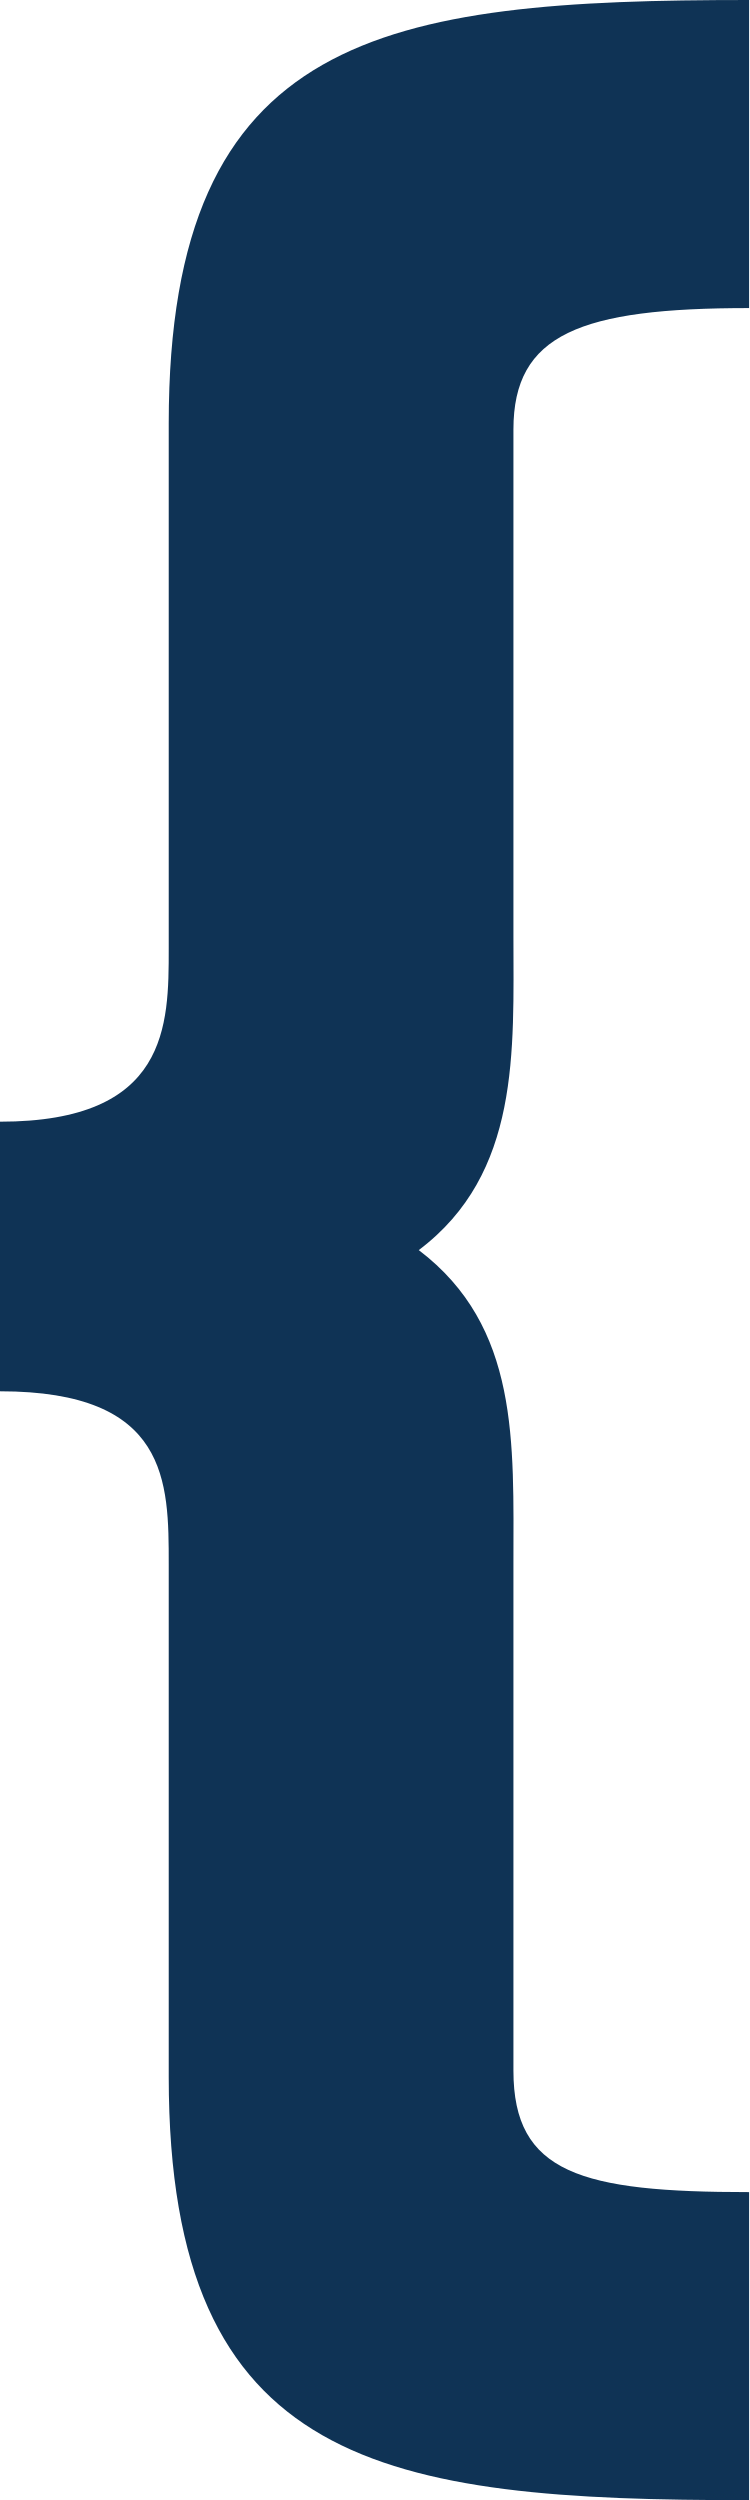
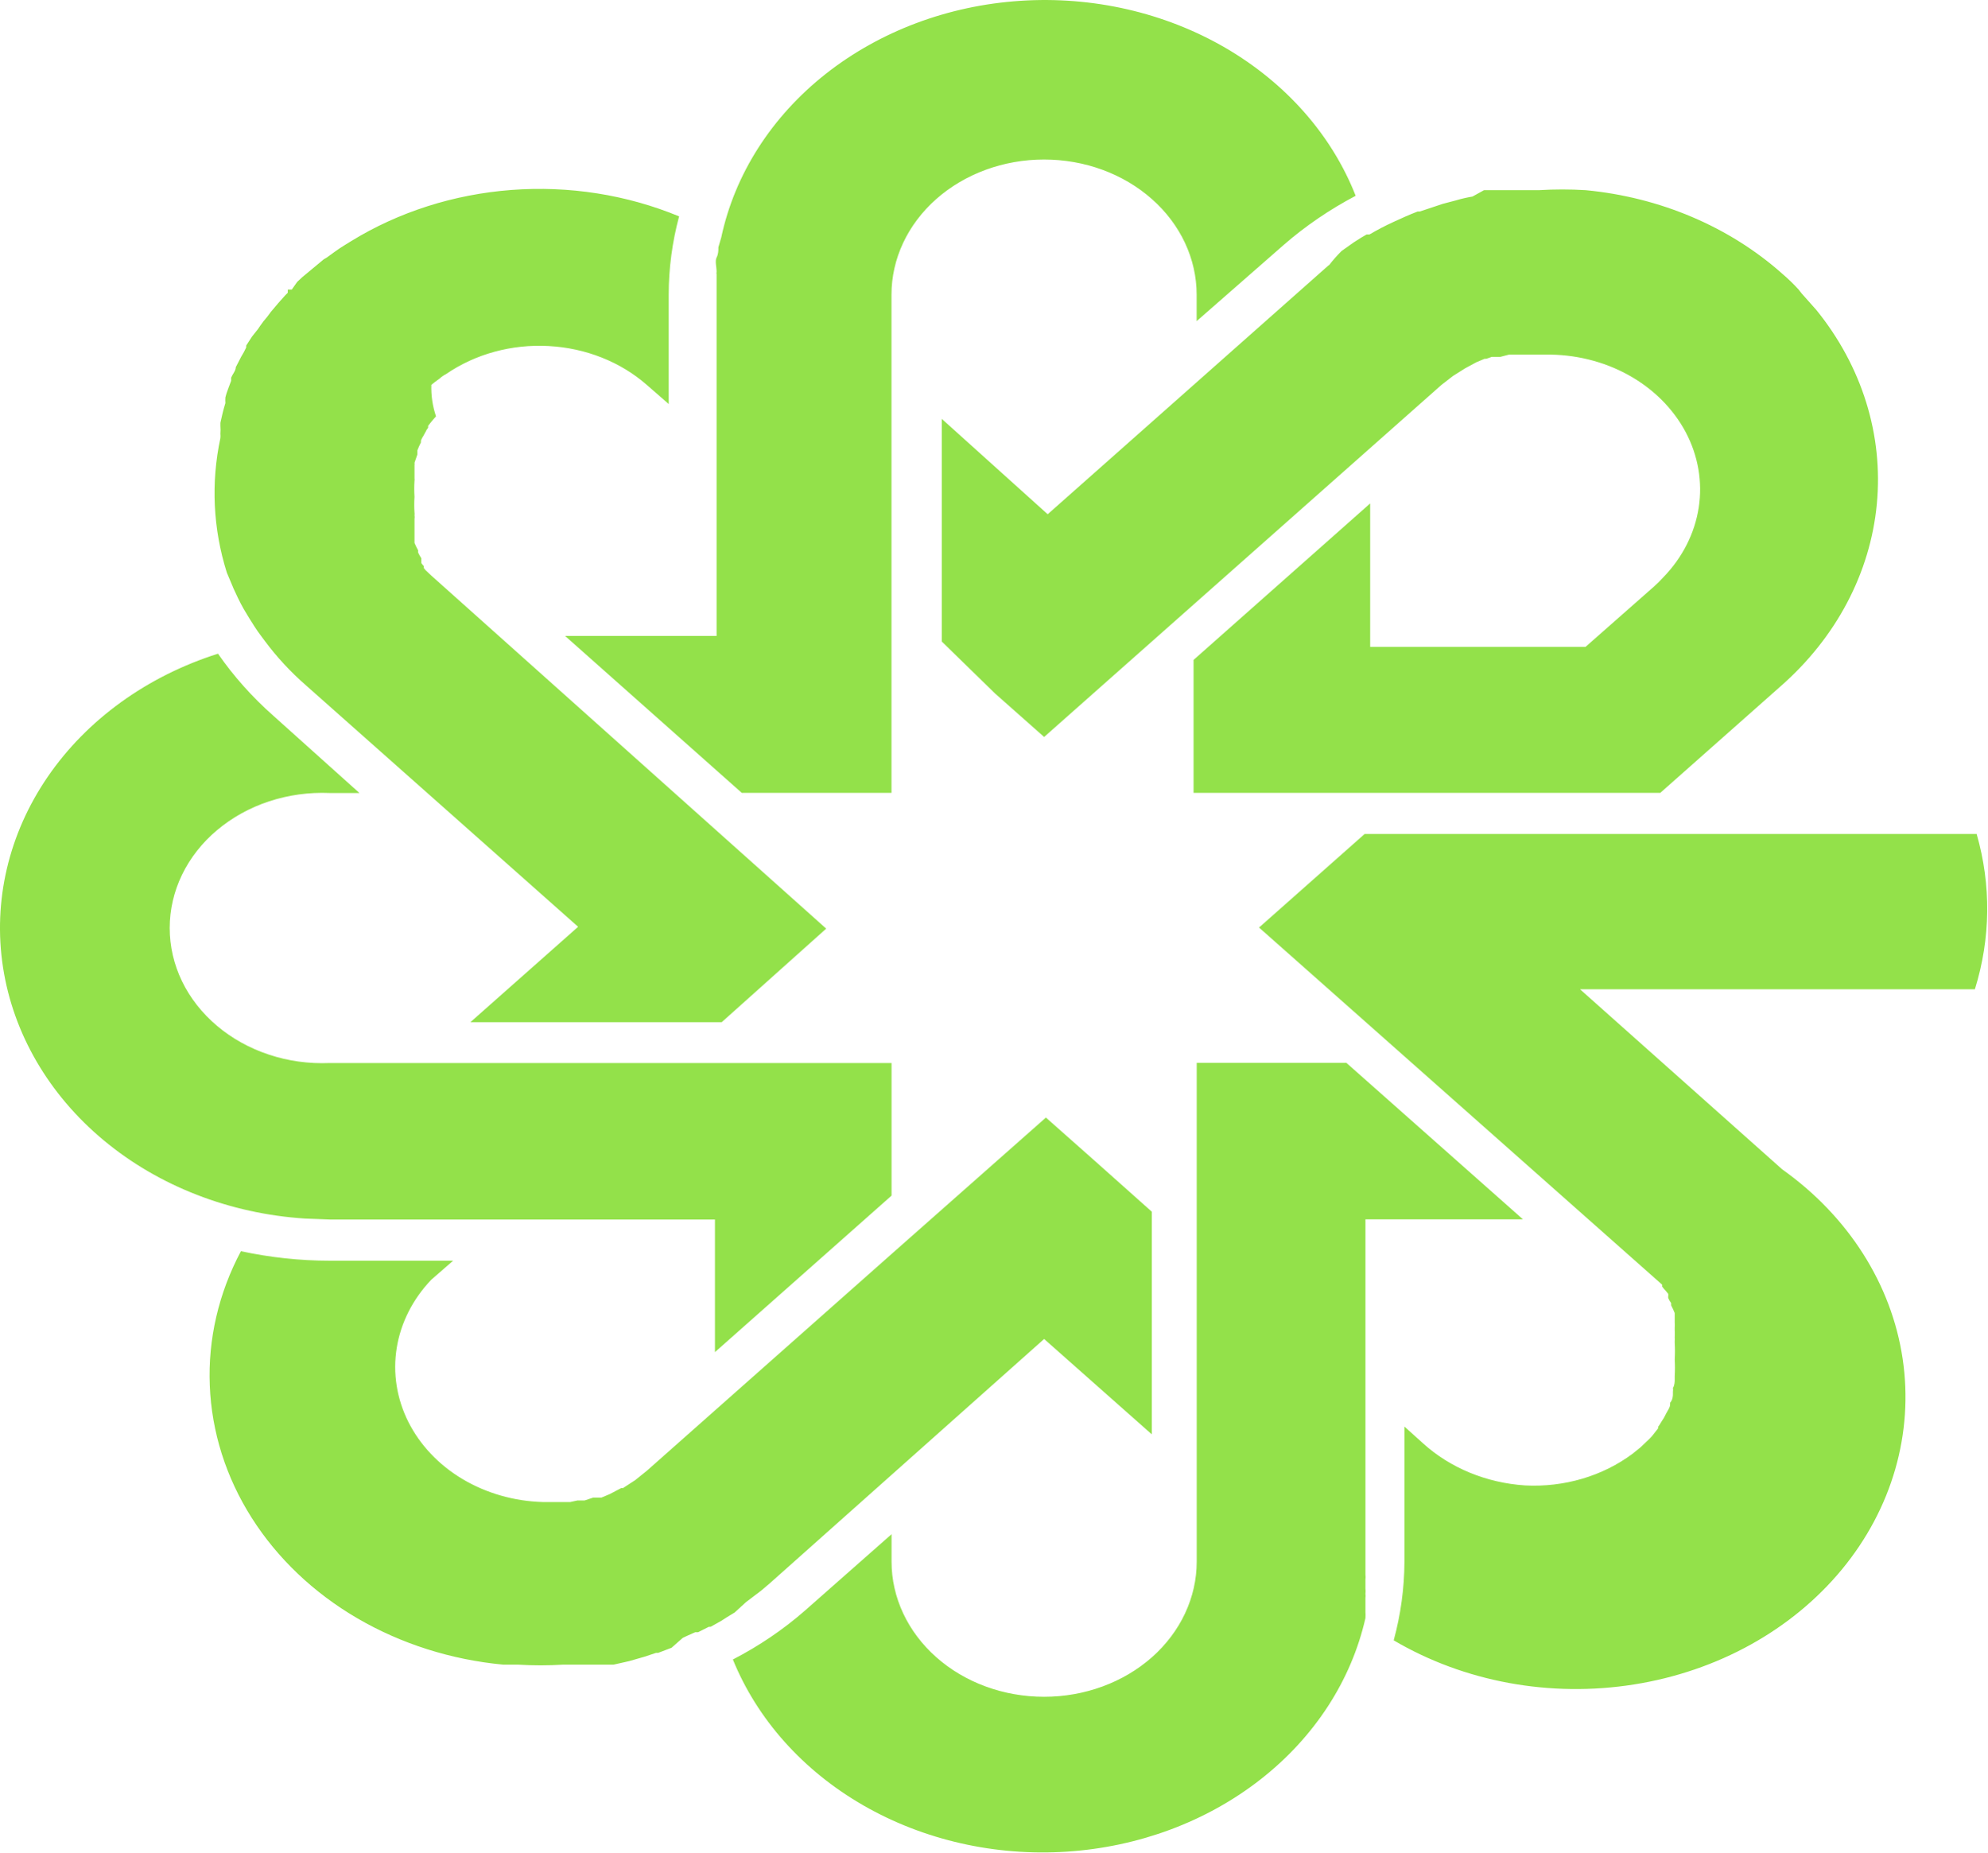
- <svg xmlns="http://www.w3.org/2000/svg" viewBox="0 0 80.8 269.66">
-   <path fill="#0f3355" d="m18.2,45.65C18.2,3.47,41.51,0,80.8,0v33.23c-18.2,0-25.42,2.79-25.42,13.1v54.61c0,12.42.77,25.62-10.21,33.9,10.88,8.28,10.21,20.71,10.21,33.9v54.61c0,11.08,7.32,13.1,25.42,13.1v33.23c-39.29,0-62.6-3.47-62.6-45.65v-55.28c0-8.96,0-18.68-18.2-18.68v-29.08c18.2,0,18.2-10.4,18.2-18.68v-56.72h0v.1Z" />
+ <svg xmlns="http://www.w3.org/2000/svg" id="Layer_1" data-name="Layer 1" viewBox="0 0 290.43 270.72">
+   <defs>
+     <style>
+       .cls-1 {
+         fill: #93e14a;
+       }
+     </style>
+   </defs>
+   <path class="cls-1" d="m108.41,115.87h21.88V43.07c0-5.24,2.35-10.26,6.53-13.97,4.18-3.7,9.85-5.79,15.77-5.79s11.59,2.08,15.77,5.79c4.18,3.7,6.53,8.73,6.53,13.97v3.86l12.75-11.16c3.16-2.75,6.69-5.15,10.49-7.16-3.48-8.87-10.18-16.46-19.04-21.62C170.23,1.84,159.7-.58,149.13.12c-10.57.69-20.58,4.46-28.49,10.71-7.9,6.25-13.26,14.64-15.23,23.87l-.42,1.44c0,.51,0,.98-.26,1.49-.26.51,0,1.39,0,2.09-.03.12-.03.25,0,.37v52.85h-22.14l25.81,22.92h0Zm180.49,6.01h-89.46l-15.43,13.67,58.92,52.2v.28l.26.33.26.28.37.46v.28c-.02.11-.02.22,0,.32.11.26.25.51.42.74v.33c.2.36.37.74.52,1.12v1.39c.02.23.02.47,0,.7v.37c.02.39.02.77,0,1.16.02.14.02.28,0,.42v.33c.05.8.05,1.61,0,2.42.05.8.05,1.61,0,2.42v.6c0,.09,0,.79-.26,1.12.03.19.03.37,0,.56v.28c0,.28,0,.88-.42,1.35.02.09.02.19,0,.28,0,.42-.37.88-.58,1.3l-.31.6-.47.74c-.1.2-.23.38-.37.56v.23l-.58.74c-.2.28-.43.55-.68.79l-1.31,1.25-1.15.93c-4.38,3.28-10.02,4.95-15.74,4.65-5.64-.37-10.94-2.55-14.9-6.14l-2.73-2.46v19.76c-.02,3.87-.54,7.72-1.57,11.48,10.33,6.08,22.91,8.39,35.11,6.45,12.21-1.93,23.1-7.96,30.41-16.83s10.49-19.9,8.86-30.79-7.94-20.8-17.61-27.67l-29.54-26.31h57.71c2.31-7.41,2.4-15.23.26-22.68h.01ZM34.07,85.88c.47,1.02.94,2.05,1.52,3.07.52.88,1.05,1.77,1.63,2.65l.47.7.58.79.42.56c1.74,2.35,3.77,4.54,6.03,6.51l39.77,35.28-15.74,13.94h36.73l15.27-13.67-57.71-51.59-.84-.79-.26-.32v-.28c-.14-.14-.26-.3-.37-.46v-.7c-.18-.27-.34-.55-.47-.84v-.32c-.2-.35-.37-.7-.52-1.07v-3.49c.03-.19.03-.37,0-.56.02-.12.02-.25,0-.37-.05-.77-.05-1.55,0-2.32-.05-.79-.05-1.58,0-2.37.02-.11.02-.22,0-.33v-1.91c.02-.12.02-.25,0-.37l.42-1.21v-.6c.15-.4.33-.78.52-1.16v-.28c.1-.24.22-.47.37-.7l.31-.56c.09-.22.21-.42.37-.6v-.28l.47-.6.68-.79c-.5-1.49-.73-3.05-.68-4.6l.58-.46.58-.42c.3-.27.63-.51,1-.7,4.27-2.93,9.6-4.39,15-4.09,5.39.29,10.49,2.31,14.33,5.68l3.2,2.79v-15.94c0-3.87.51-7.72,1.52-11.48-7.65-3.17-16.11-4.5-24.52-3.86s-16.49,3.22-23.43,7.49l-1.05.65c-.84.51-1.63,1.12-2.47,1.72l-.47.28-2.41,2c-.52.41-1.01.84-1.47,1.3l-.79,1.12h-.58v.46l-.37.37-1,1.12-1.1,1.3-.52.7-.58.7-.47.65-.31.46-.89,1.12-.84,1.3v.28c-.21.46-.46.91-.73,1.35l-.79,1.53c0,.51-.47,1.02-.68,1.53v.46l-.47,1.26c-.15.38-.27.77-.37,1.16-.02.28-.02.56,0,.84-.31.98-.52,1.91-.73,2.88v.46c.03.37.03.74,0,1.12.02.22.02.43,0,.65-1.4,6.53-1.08,13.26.94,19.66l.94,2.23-.02-.03Zm160.13-47.13l-41.08,36.4-15.48-13.94v32.54l7.77,7.58,7.19,6.37,58.08-51.46,1.68-1.3,1.78-1.12,1.63-.88,1.21-.51h.26l.79-.28h1.26l1.26-.33h5.3c4.29-.06,8.5.97,12.14,2.98s6.54,4.91,8.37,8.34c1.82,3.44,2.49,7.27,1.91,11.03s-2.37,7.3-5.16,10.18c-.43.47-.88.92-1.36,1.35l-10.02,8.83h-31.48v-20.96l-25.81,22.87v19.43h68.21l17.58-15.57c8.12-7.11,13.11-16.56,14.07-26.64.96-10.08-2.17-20.13-8.83-28.35l-2.15-2.42-.47-.6c-.73-.8-1.52-1.56-2.36-2.28-7.72-6.87-17.87-11.19-28.75-12.22-2.27-.14-4.55-.14-6.82,0h-8.03l-1.68.93c-.82.14-1.62.32-2.41.56l-1.94.51-3.36,1.12h-.31c-1.21.46-2.36.98-3.46,1.49-1.23.56-2.42,1.18-3.57,1.86h-.42l-.79.46-1.1.7-1.78,1.26c-.66.66-1.28,1.36-1.84,2.09l-.03-.02Zm28.39,139.45l-25.81-22.87h-21.88v72.88c0,5.24-2.35,10.26-6.53,13.97-4.18,3.7-9.85,5.79-15.77,5.79s-11.59-2.08-15.77-5.79c-4.18-3.71-6.53-8.73-6.53-13.97v-4l-12.7,11.2c-3.15,2.75-6.68,5.14-10.49,7.11,3.56,8.76,10.26,16.25,19.07,21.32,8.82,5.07,19.26,7.45,29.75,6.76,10.48-.69,20.42-4.39,28.3-10.56,7.88-6.16,13.26-14.44,15.33-23.57.02-.29.02-.59,0-.88v-2.05c.03-.2.03-.4,0-.6.03-.26.03-.53,0-.79v.02-1.31h0c.03-.25.03-.5,0-.75v-51.92h23.03Zm-113.49,55.88l2.15-1.63,1.26-1.07,40.09-35.7,15.74,13.94v-32.54l-8.29-7.39-7.19-6.37-22.3,19.71-36.05,31.93-1.68,1.35-1.78,1.16h-.26l-1.68.88-1.21.51h-1.21l-1.26.42h-1.05l-1.05.23h-3.99c-4.19-.12-8.25-1.28-11.73-3.35s-6.22-4.97-7.93-8.36c-1.7-3.39-2.29-7.14-1.7-10.81s2.34-7.13,5.04-9.96l3.2-2.79h-18.05c-4.37,0-8.72-.48-12.96-1.39-3.26,6.13-4.83,12.87-4.55,19.65.27,6.78,2.37,13.4,6.12,19.31s9.04,10.95,15.43,14.68c6.39,3.73,13.7,6.06,21.31,6.78h2.15c2.22.14,4.45.14,6.66,0h7.35l2.26-.51,2.26-.65,1.68-.56h.31l1.21-.46.74-.28,1.63-1.44.58-.28,1.26-.56h.42l1.57-.79h.26l1.57-.88.79-.51,1.15-.7,1.73-1.58h0Zm-60.91-55.86h56.3v19.38l25.81-22.87v-19.38H48.18c-3.02.13-6.03-.28-8.86-1.22-2.83-.93-5.42-2.37-7.6-4.21s-3.93-4.06-5.12-6.52c-1.19-2.46-1.8-5.11-1.8-7.78s.61-5.32,1.8-7.78,2.93-4.68,5.12-6.52,4.77-3.28,7.6-4.21c2.83-.93,5.84-1.35,8.86-1.22h4.35l-12.59-11.3c-3.09-2.73-5.8-5.77-8.08-9.06-10.38,3.29-19.16,9.64-24.88,17.98-5.72,8.35-8.03,18.18-6.54,27.85s6.68,18.6,14.72,25.29c8.03,6.68,18.41,10.72,29.41,11.43l3.62.14h0Z" />
</svg>
